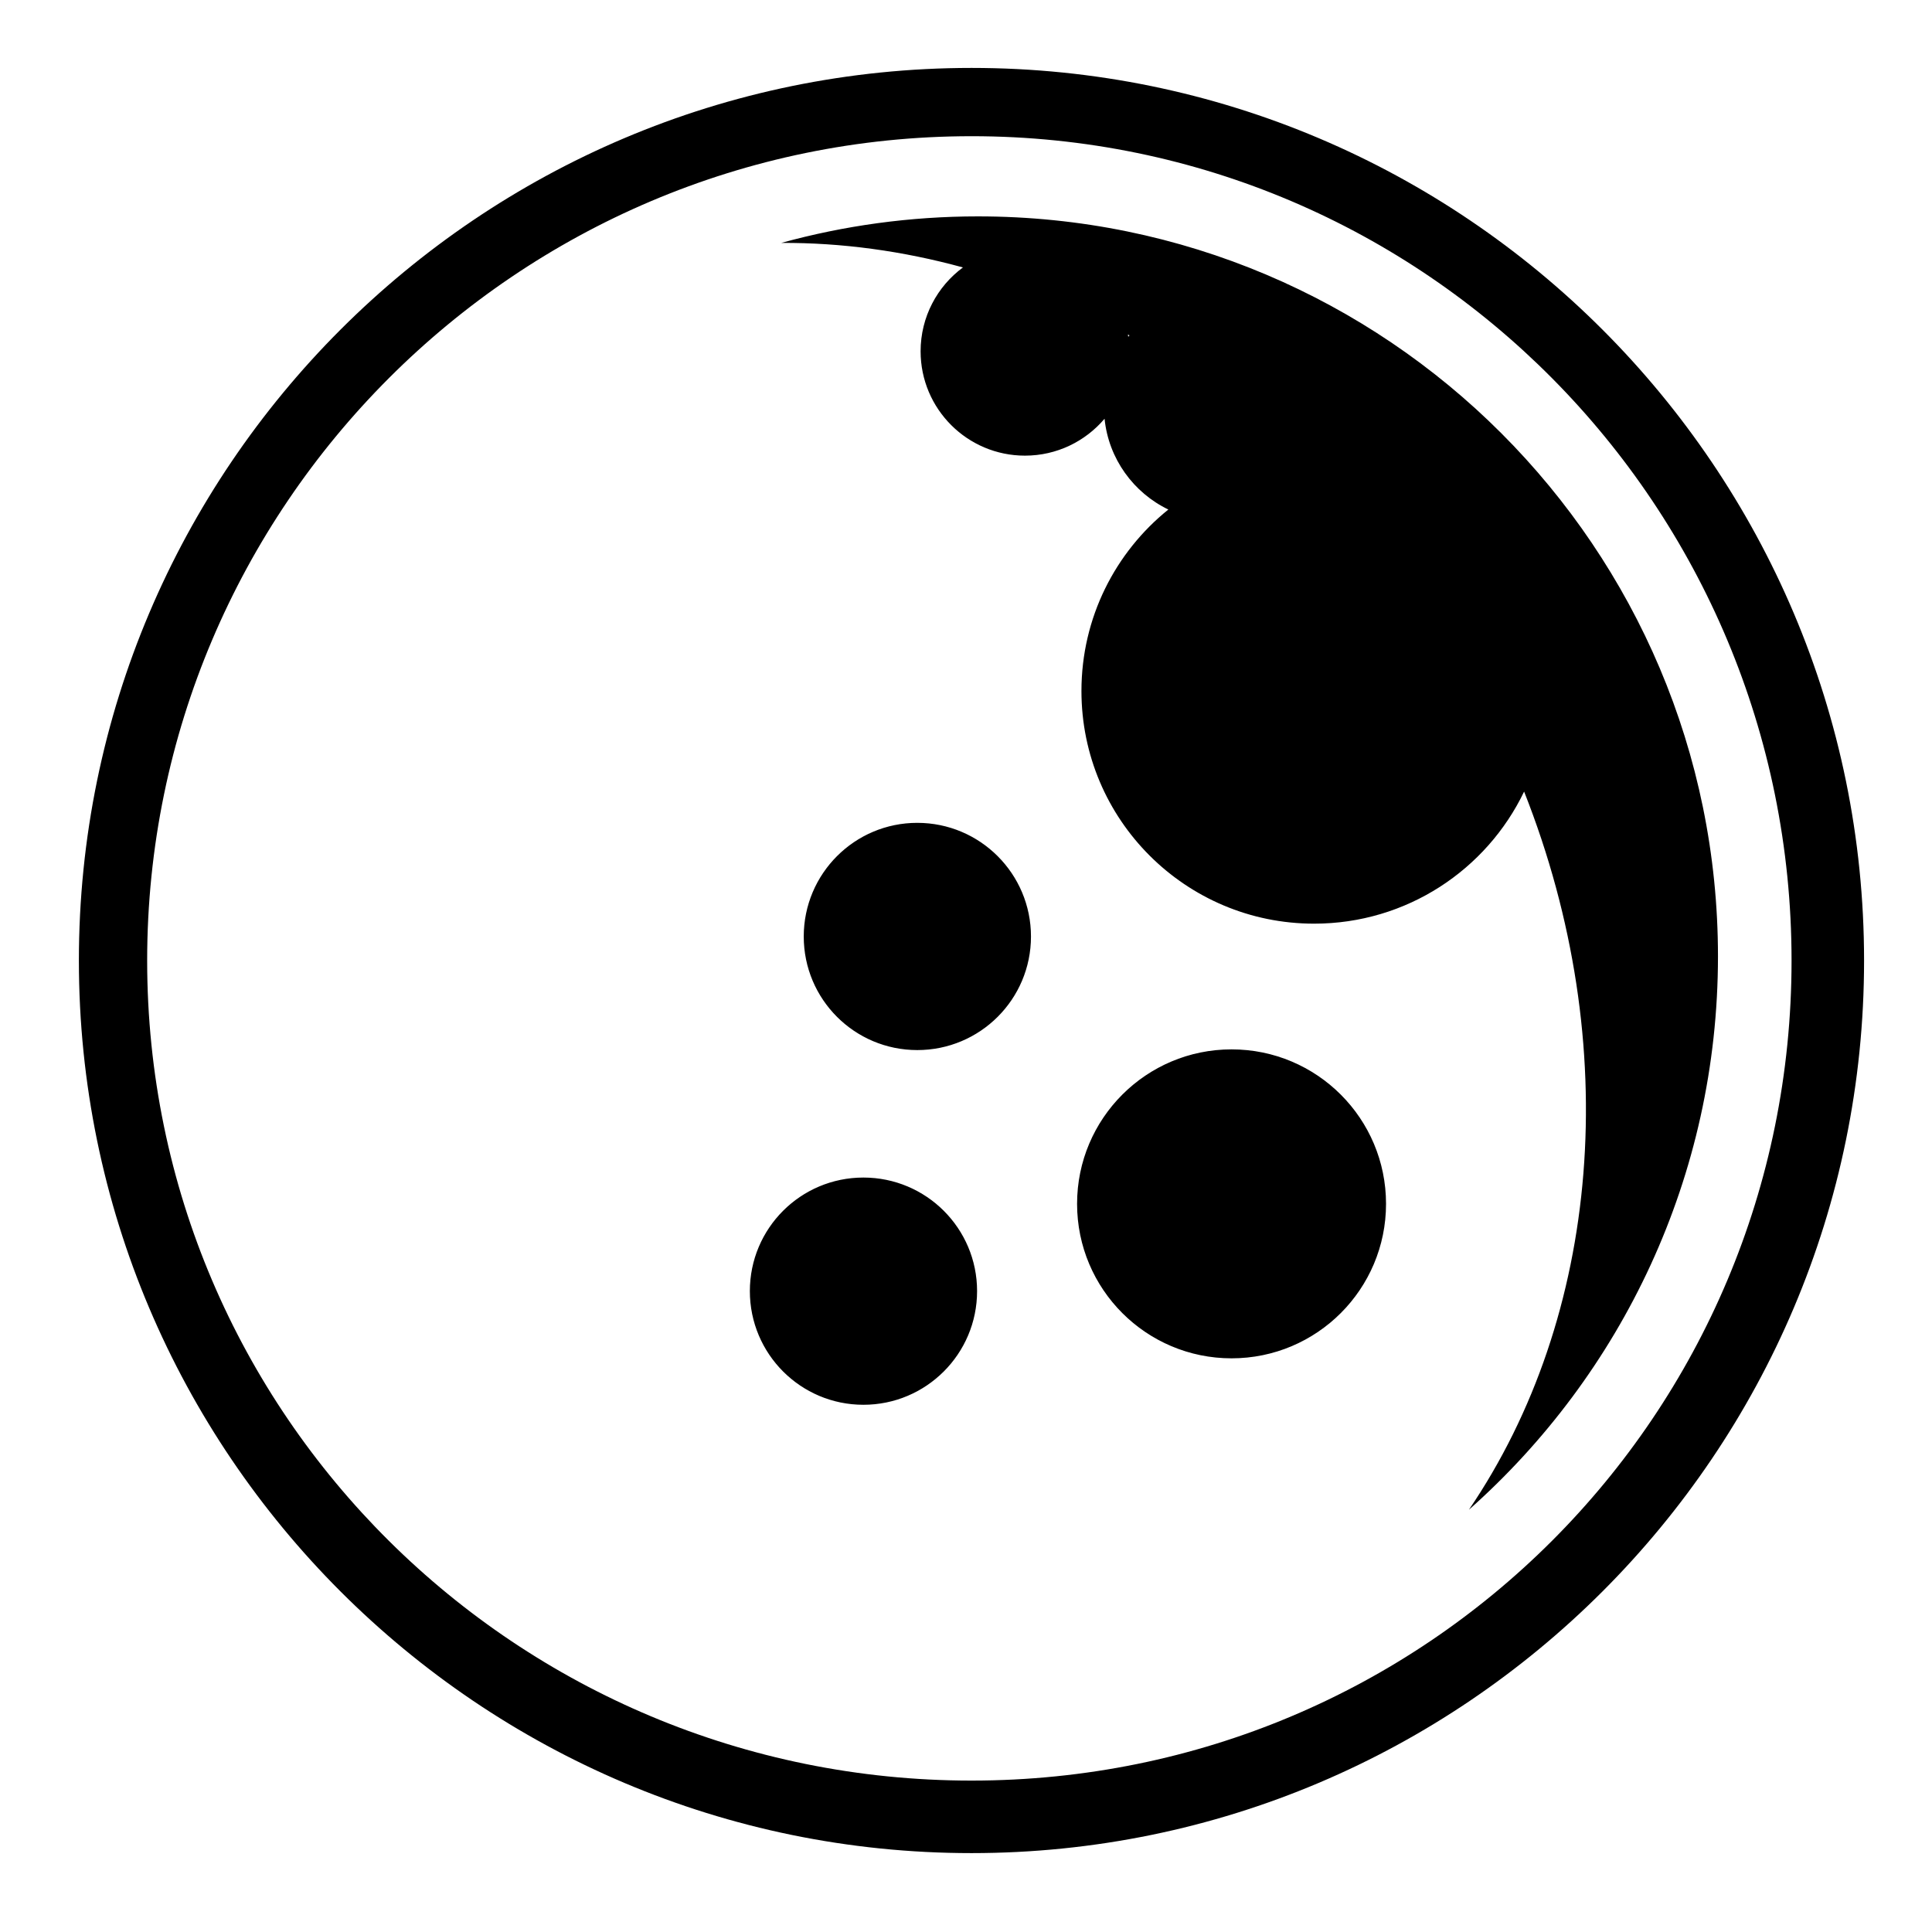
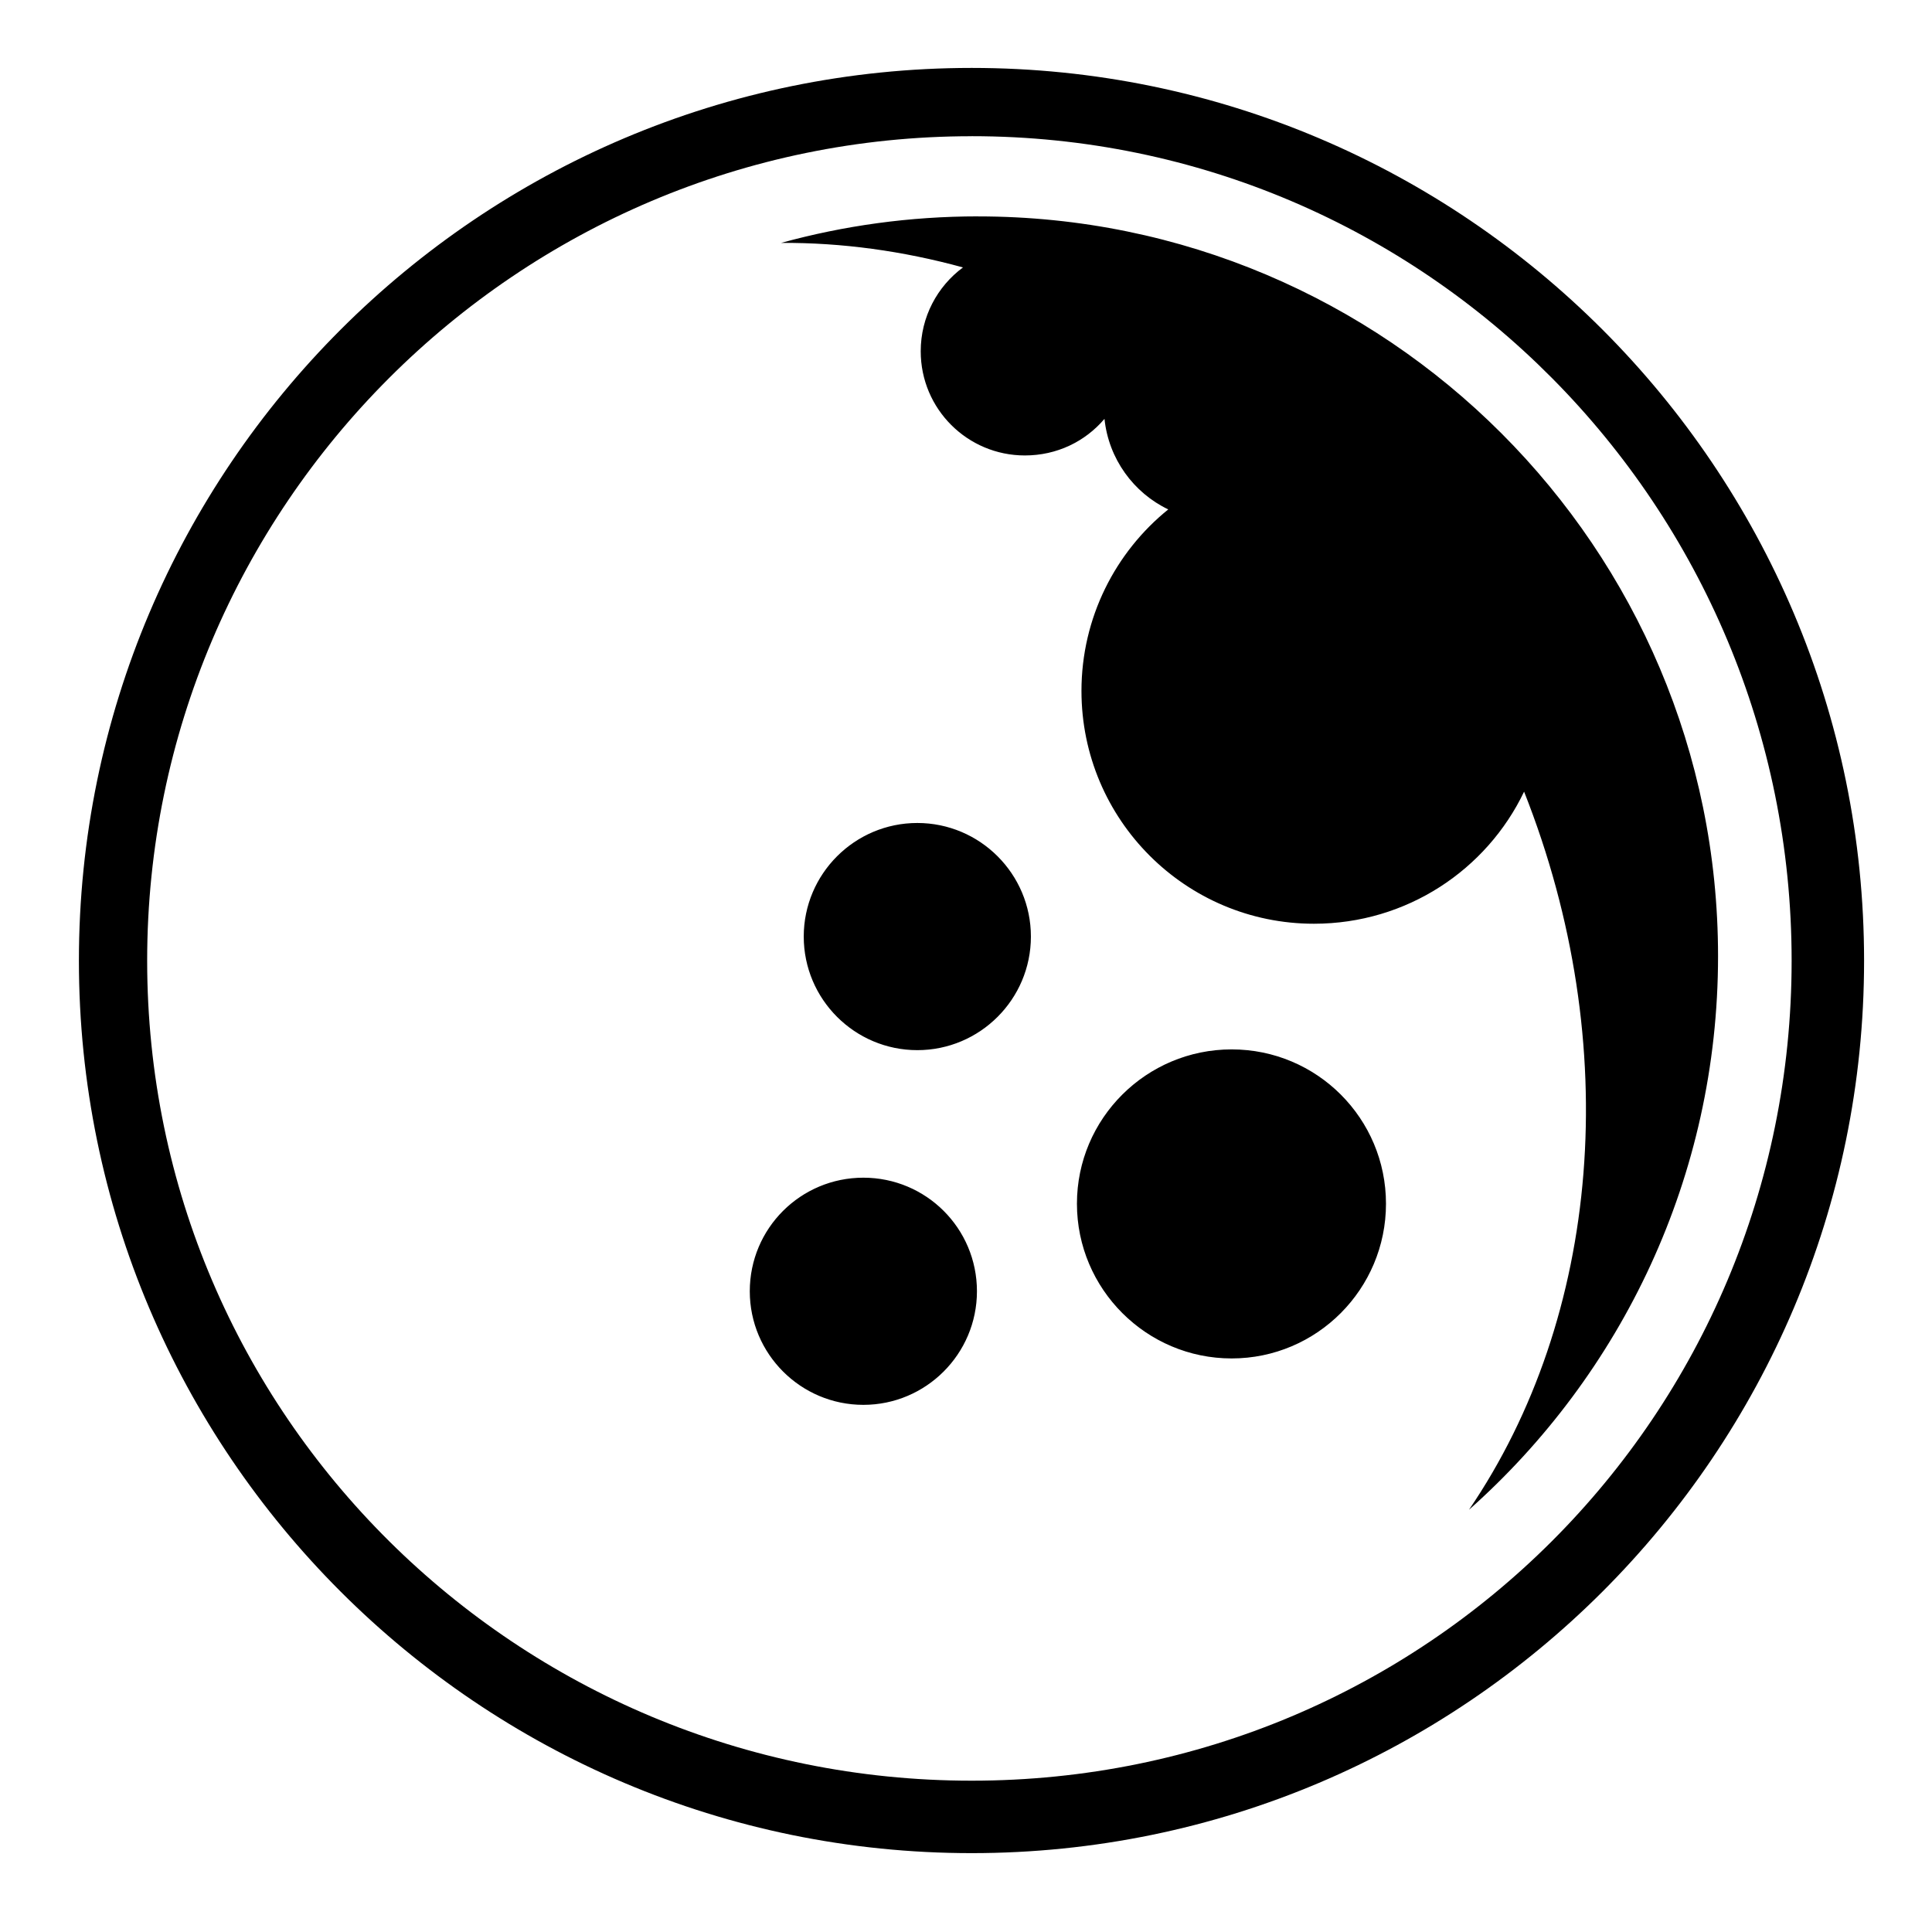
<svg xmlns="http://www.w3.org/2000/svg" viewBox="0 0 512 512">
-   <path d="M257.47 18C126.98 18 20.905 124.07 20.905 254.563c0 130.488 106.073 236.53 236.563 236.53 130.488 0 236.53-106.042 236.53-236.53C494 124.07 387.955 18 257.47 18zm0 18.094c120.384 0 217.31 98.078 217.31 218.47 0 120.386-96.922 217.307-217.31 217.31C137.08 471.875 39 374.95 39 254.563c0-120.39 98.083-218.468 218.47-218.468zm1.717 21.25c-18.068 0-35.54 2.455-52.156 7.03 16.04-.083 32.227 2.136 48.157 6.5-6.804 5.03-11.218 13.106-11.218 22.22 0 15.27 12.386 27.656 27.655 27.656 8.454 0 16.02-3.8 21.094-9.78 1.078 10.63 7.69 19.62 16.905 24.06-14.048 11.31-23.03 28.656-23.03 48.095 0 34.062 27.593 61.656 61.655 61.656 24.52 0 45.712-14.28 55.656-35 26.612 67.256 20.158 139.174-14.625 190.314 40.465-35.917 66-88.296 66-146.656 0-108.285-87.81-196.094-196.092-196.094zm39.72 31.312c.134.074.27.145.406.22-.104.126-.212.246-.313.374-.028-.2-.062-.396-.094-.594zm-55.813 129.406c-16.633 0-30.094 13.493-30.094 30.125 0 16.633 13.46 30.094 30.094 30.094 16.633 0 30.125-13.46 30.125-30.092 0-16.633-13.493-30.125-30.126-30.125zm83.28 60.032c-22.61 0-40.937 18.327-40.937 40.937 0 22.61 18.328 40.94 40.938 40.94 22.61 0 40.938-18.33 40.938-40.94s-18.328-40.936-40.938-40.936zm-97.562 33.97c-16.632-.002-30.093 13.46-30.093 30.092 0 16.633 13.46 30.125 30.093 30.125 16.632 0 30.125-13.49 30.125-30.124 0-16.633-13.493-30.094-30.125-30.094z" fill="#000" />
+   <path fill="#000" d="M257.5 18C127 18 20.91 124.1 20.91 254.6S127 491.1 257.5 491.1 494 385.1 494 254.6 388 18 257.5 18zm0 18.09c120.4 0 217.3 98.11 217.3 218.51 0 120.4-96.9 217.3-217.3 217.3S39 375 39 254.6 137.1 36.1 257.5 36.1zm1.7 21.25c-18.1 0-35.6 2.46-52.2 7.03 16.1-.1 32.3 2.14 48.2 6.5-6.8 5.03-11.2 13.11-11.2 22.22 0 15.31 12.4 27.61 27.6 27.61 8.5 0 16-3.7 21.1-9.7 1.1 10.6 7.7 19.6 16.9 24-14 11.3-23 28.7-23 48.1 0 34.1 27.6 61.7 61.6 61.7 24.6 0 45.8-14.3 55.7-35 26.6 67.2 20.2 139.2-14.6 190.3 40.4-35.9 66-88.3 66-146.7 0-108.2-87.8-196.05-196.1-196.05zM243.1 218.1c-16.6 0-30.1 13.5-30.1 30.1s13.5 30.1 30.1 30.1 30.1-13.5 30.1-30.1-13.5-30.1-30.1-30.1zm83.3 60c-22.6 0-41 18.3-41 40.9 0 22.6 18.4 41 41 41s40.9-18.4 40.9-41-18.3-40.9-40.9-40.9zm-97.6 34c-16.6 0-30.1 13.4-30.1 30.1 0 16.6 13.5 30.1 30.1 30.1s30.1-13.5 30.1-30.1c0-16.7-13.5-30.1-30.1-30.1z" />
</svg>
